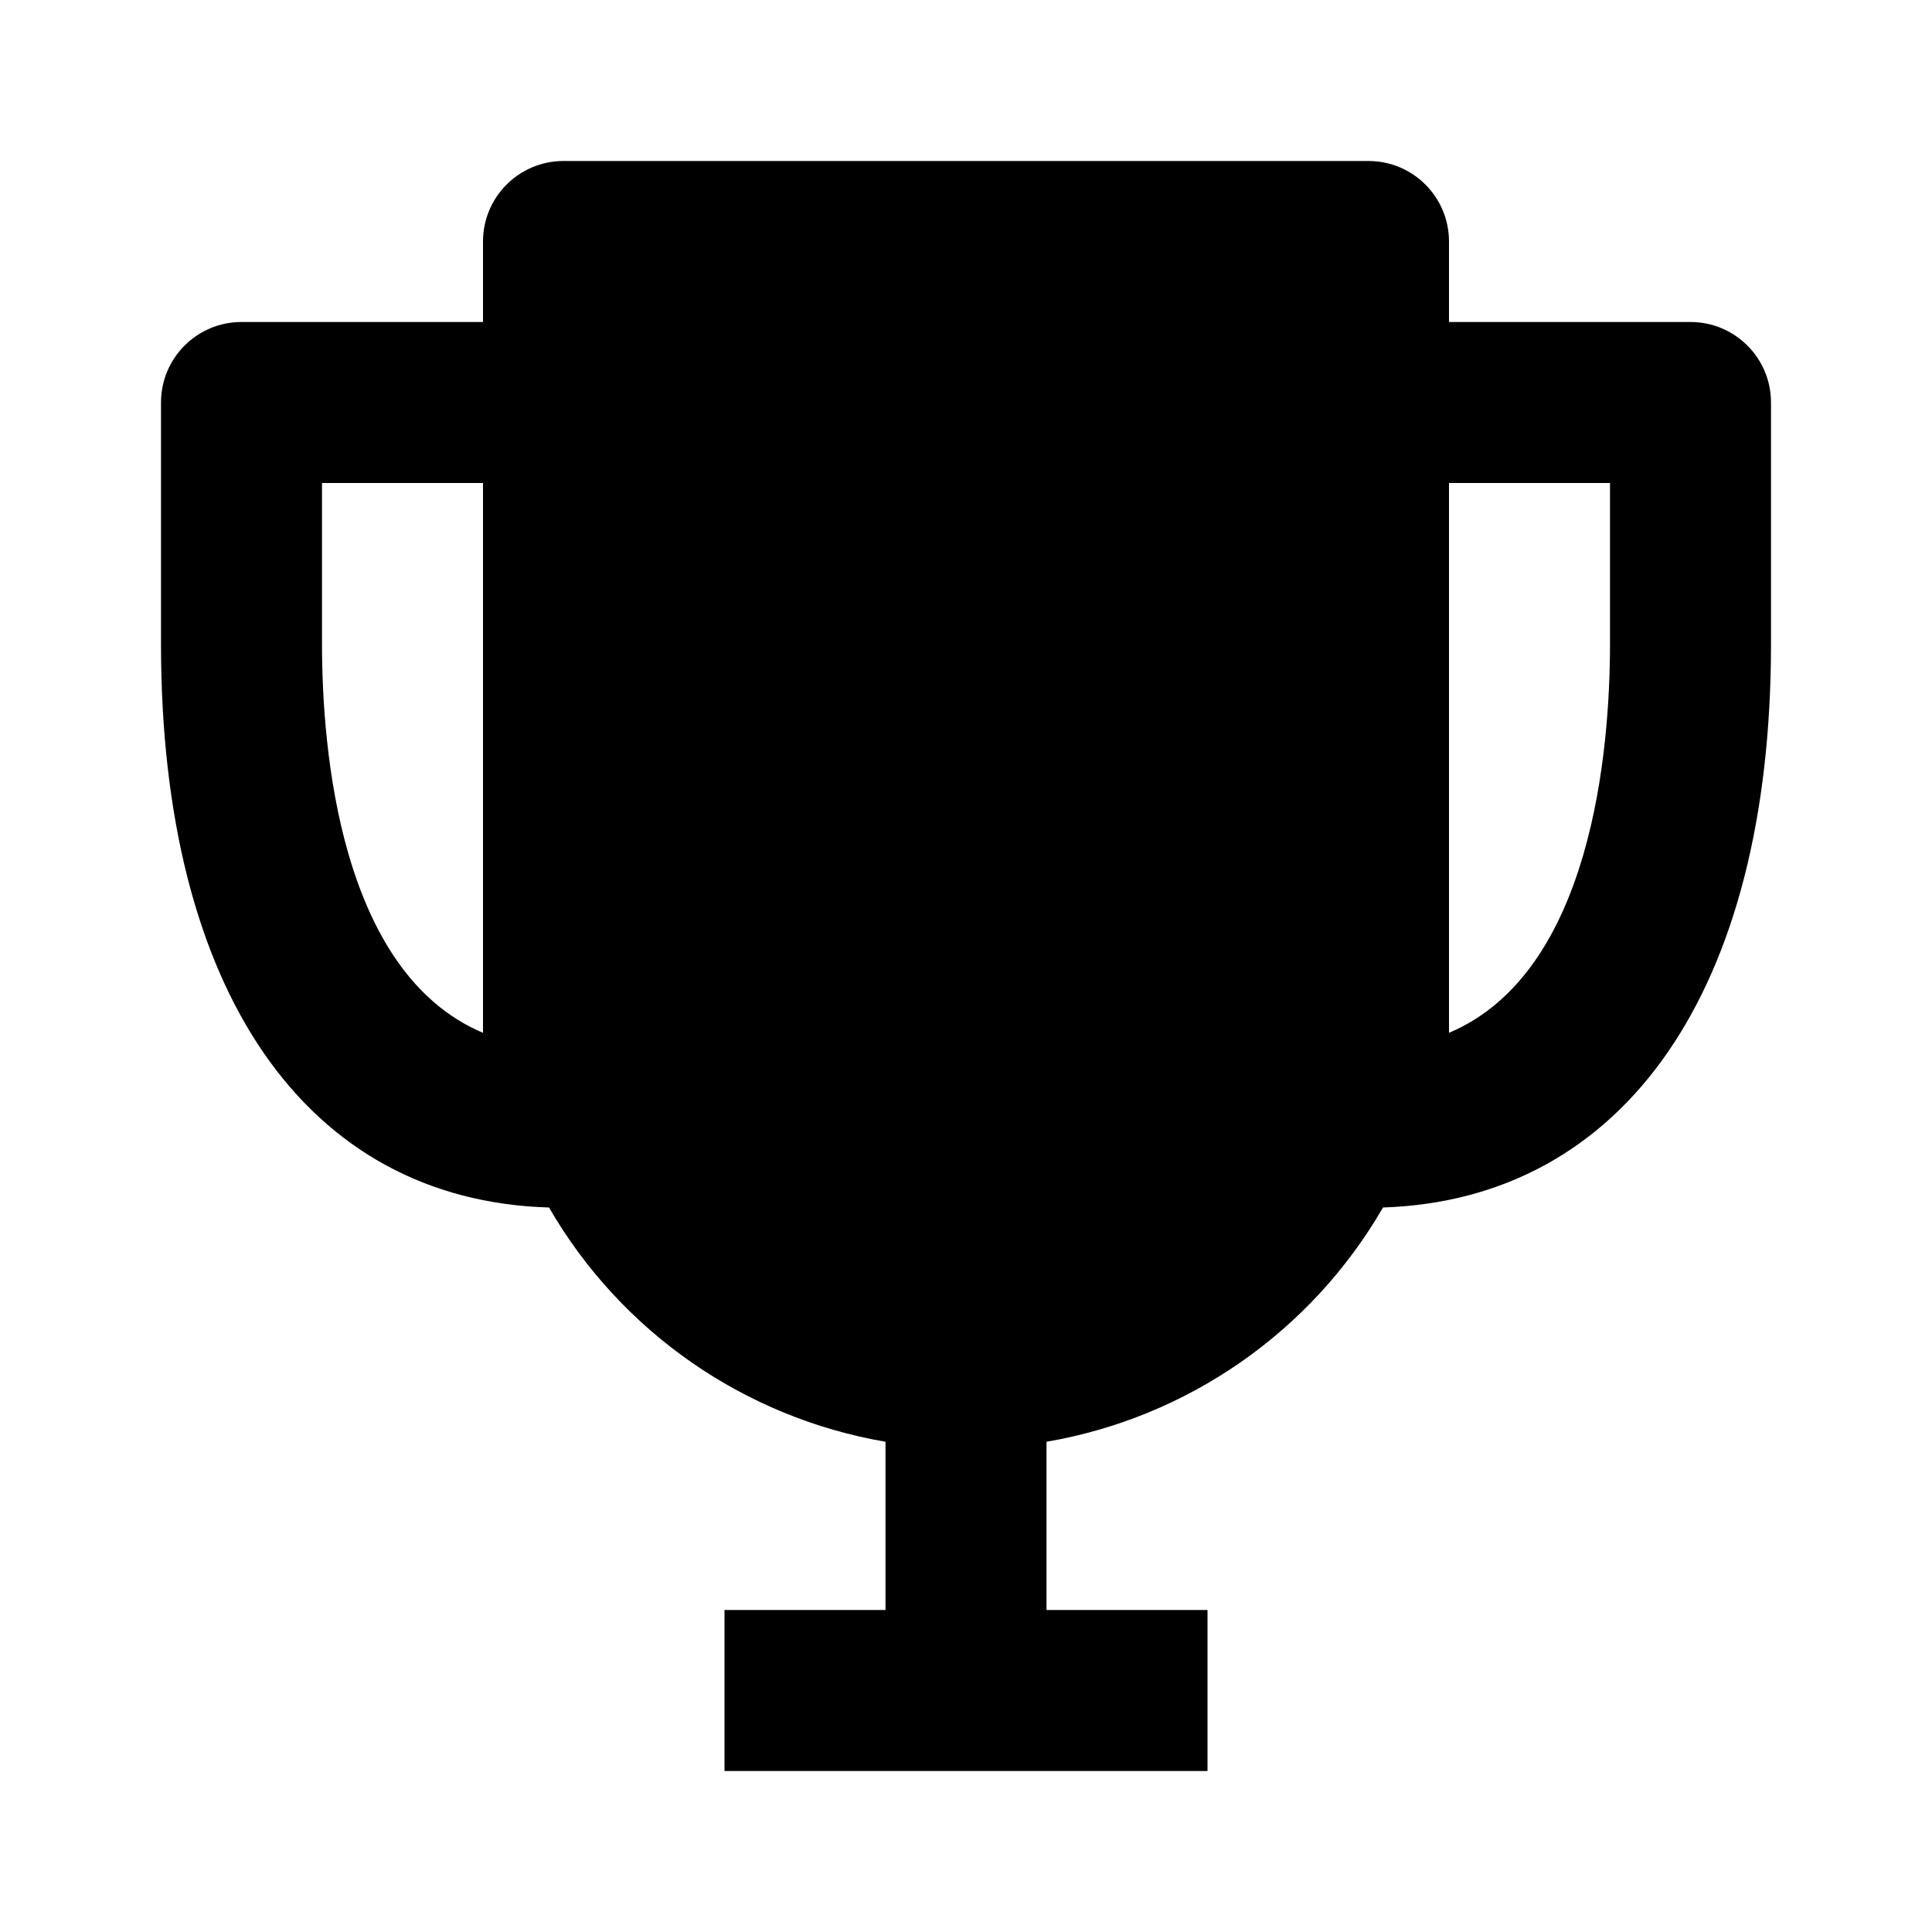
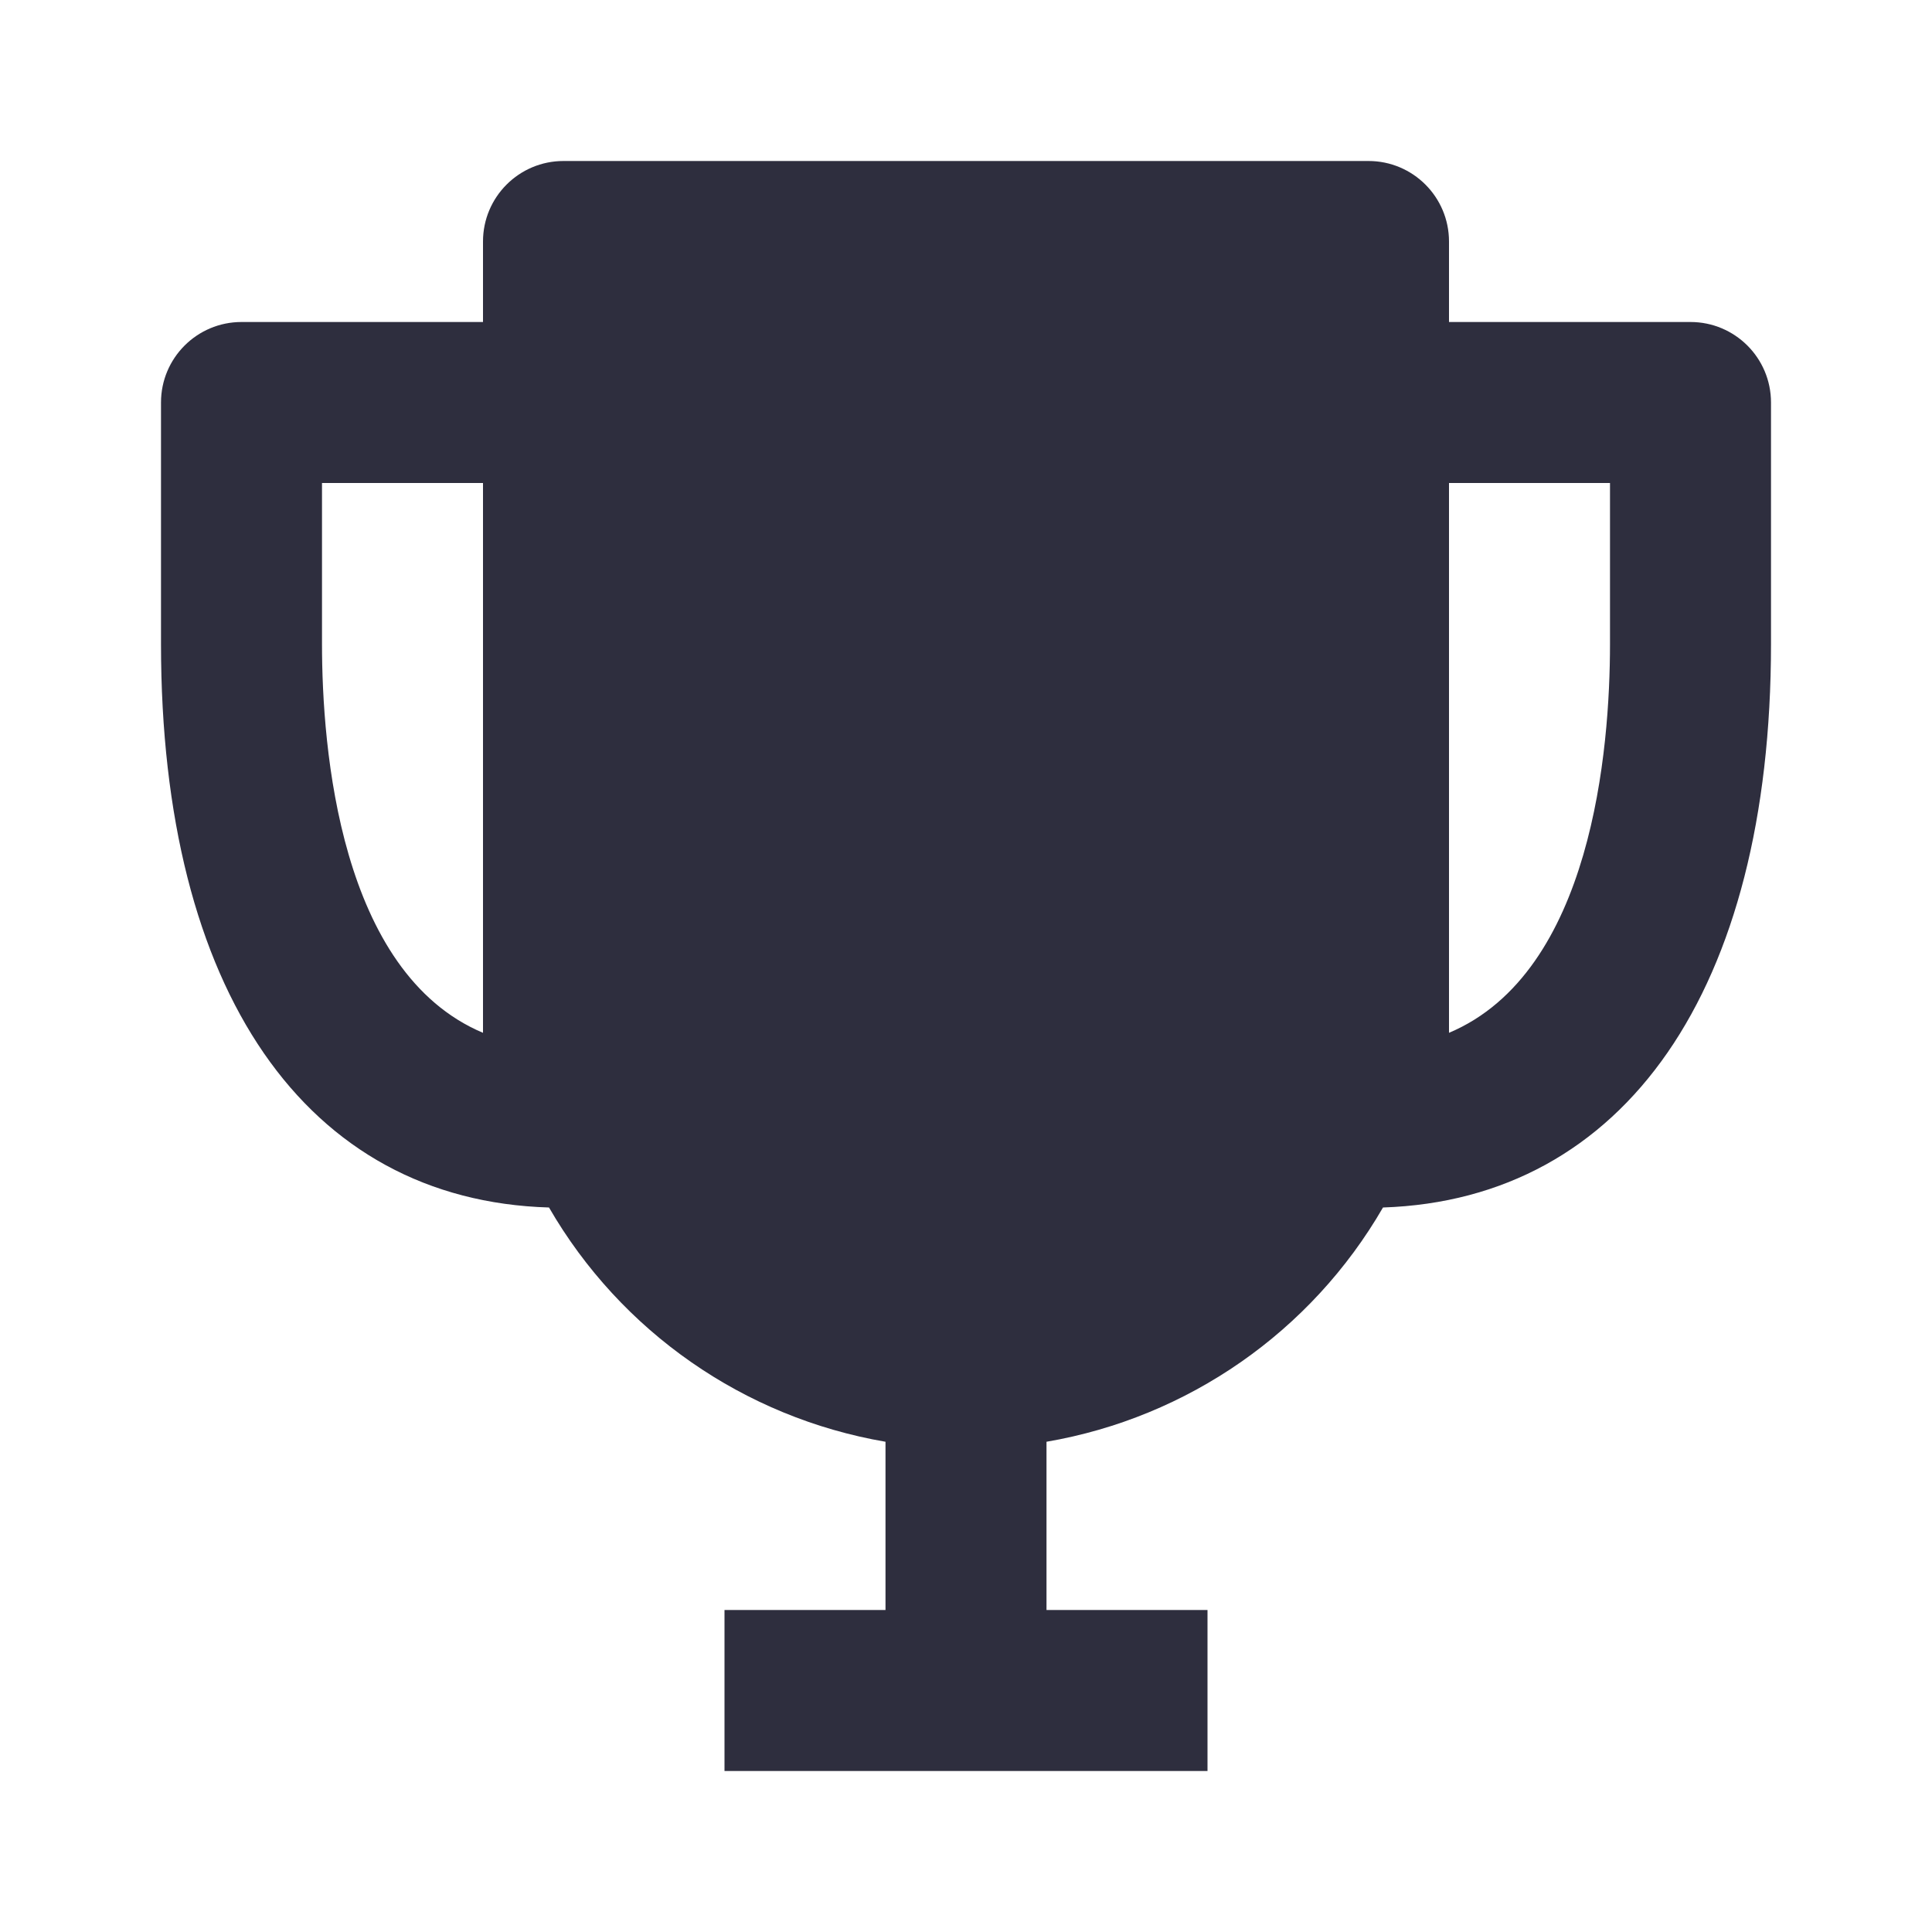
<svg xmlns="http://www.w3.org/2000/svg" width="24" height="24" viewBox="0 0 24 24" style="fill: rgba(0, 0, 0, 1);transform: ;msFilter:;">
-   <path d="M21 4h-3V3a1 1 0 0 0-1-1H7a1 1 0 0 0-1 1v1H3a1 1 0 0 0-1 1v3c0 4.31 1.8 6.91 4.82 7A6 6 0 0 0 11 17.91V20H9v2h6v-2h-2v-2.09A6 6 0 0 0 17.18 15c3-.1 4.82-2.7 4.82-7V5a1 1 0 0 0-1-1zM4 8V6h2v6.83C4.22 12.08 4 9.3 4 8zm14 4.83V6h2v2c0 1.3-.22 4.08-2 4.83z" />
+   <path d="M21 4h-3V3a1 1 0 0 0-1-1H7a1 1 0 0 0-1 1v1H3a1 1 0 0 0-1 1v3c0 4.31 1.8 6.91 4.82 7A6 6 0 0 0 11 17.91V20H9v2h6v-2h-2v-2.09A6 6 0 0 0 17.18 15c3-.1 4.82-2.7 4.82-7V5a1 1 0 0 0-1-1zM4 8V6h2v6.83C4.22 12.08 4 9.3 4 8zm14 4.83V6h2v2c0 1.3-.22 4.08-2 4.83z" fill="#2E2E3E" />
</svg>
